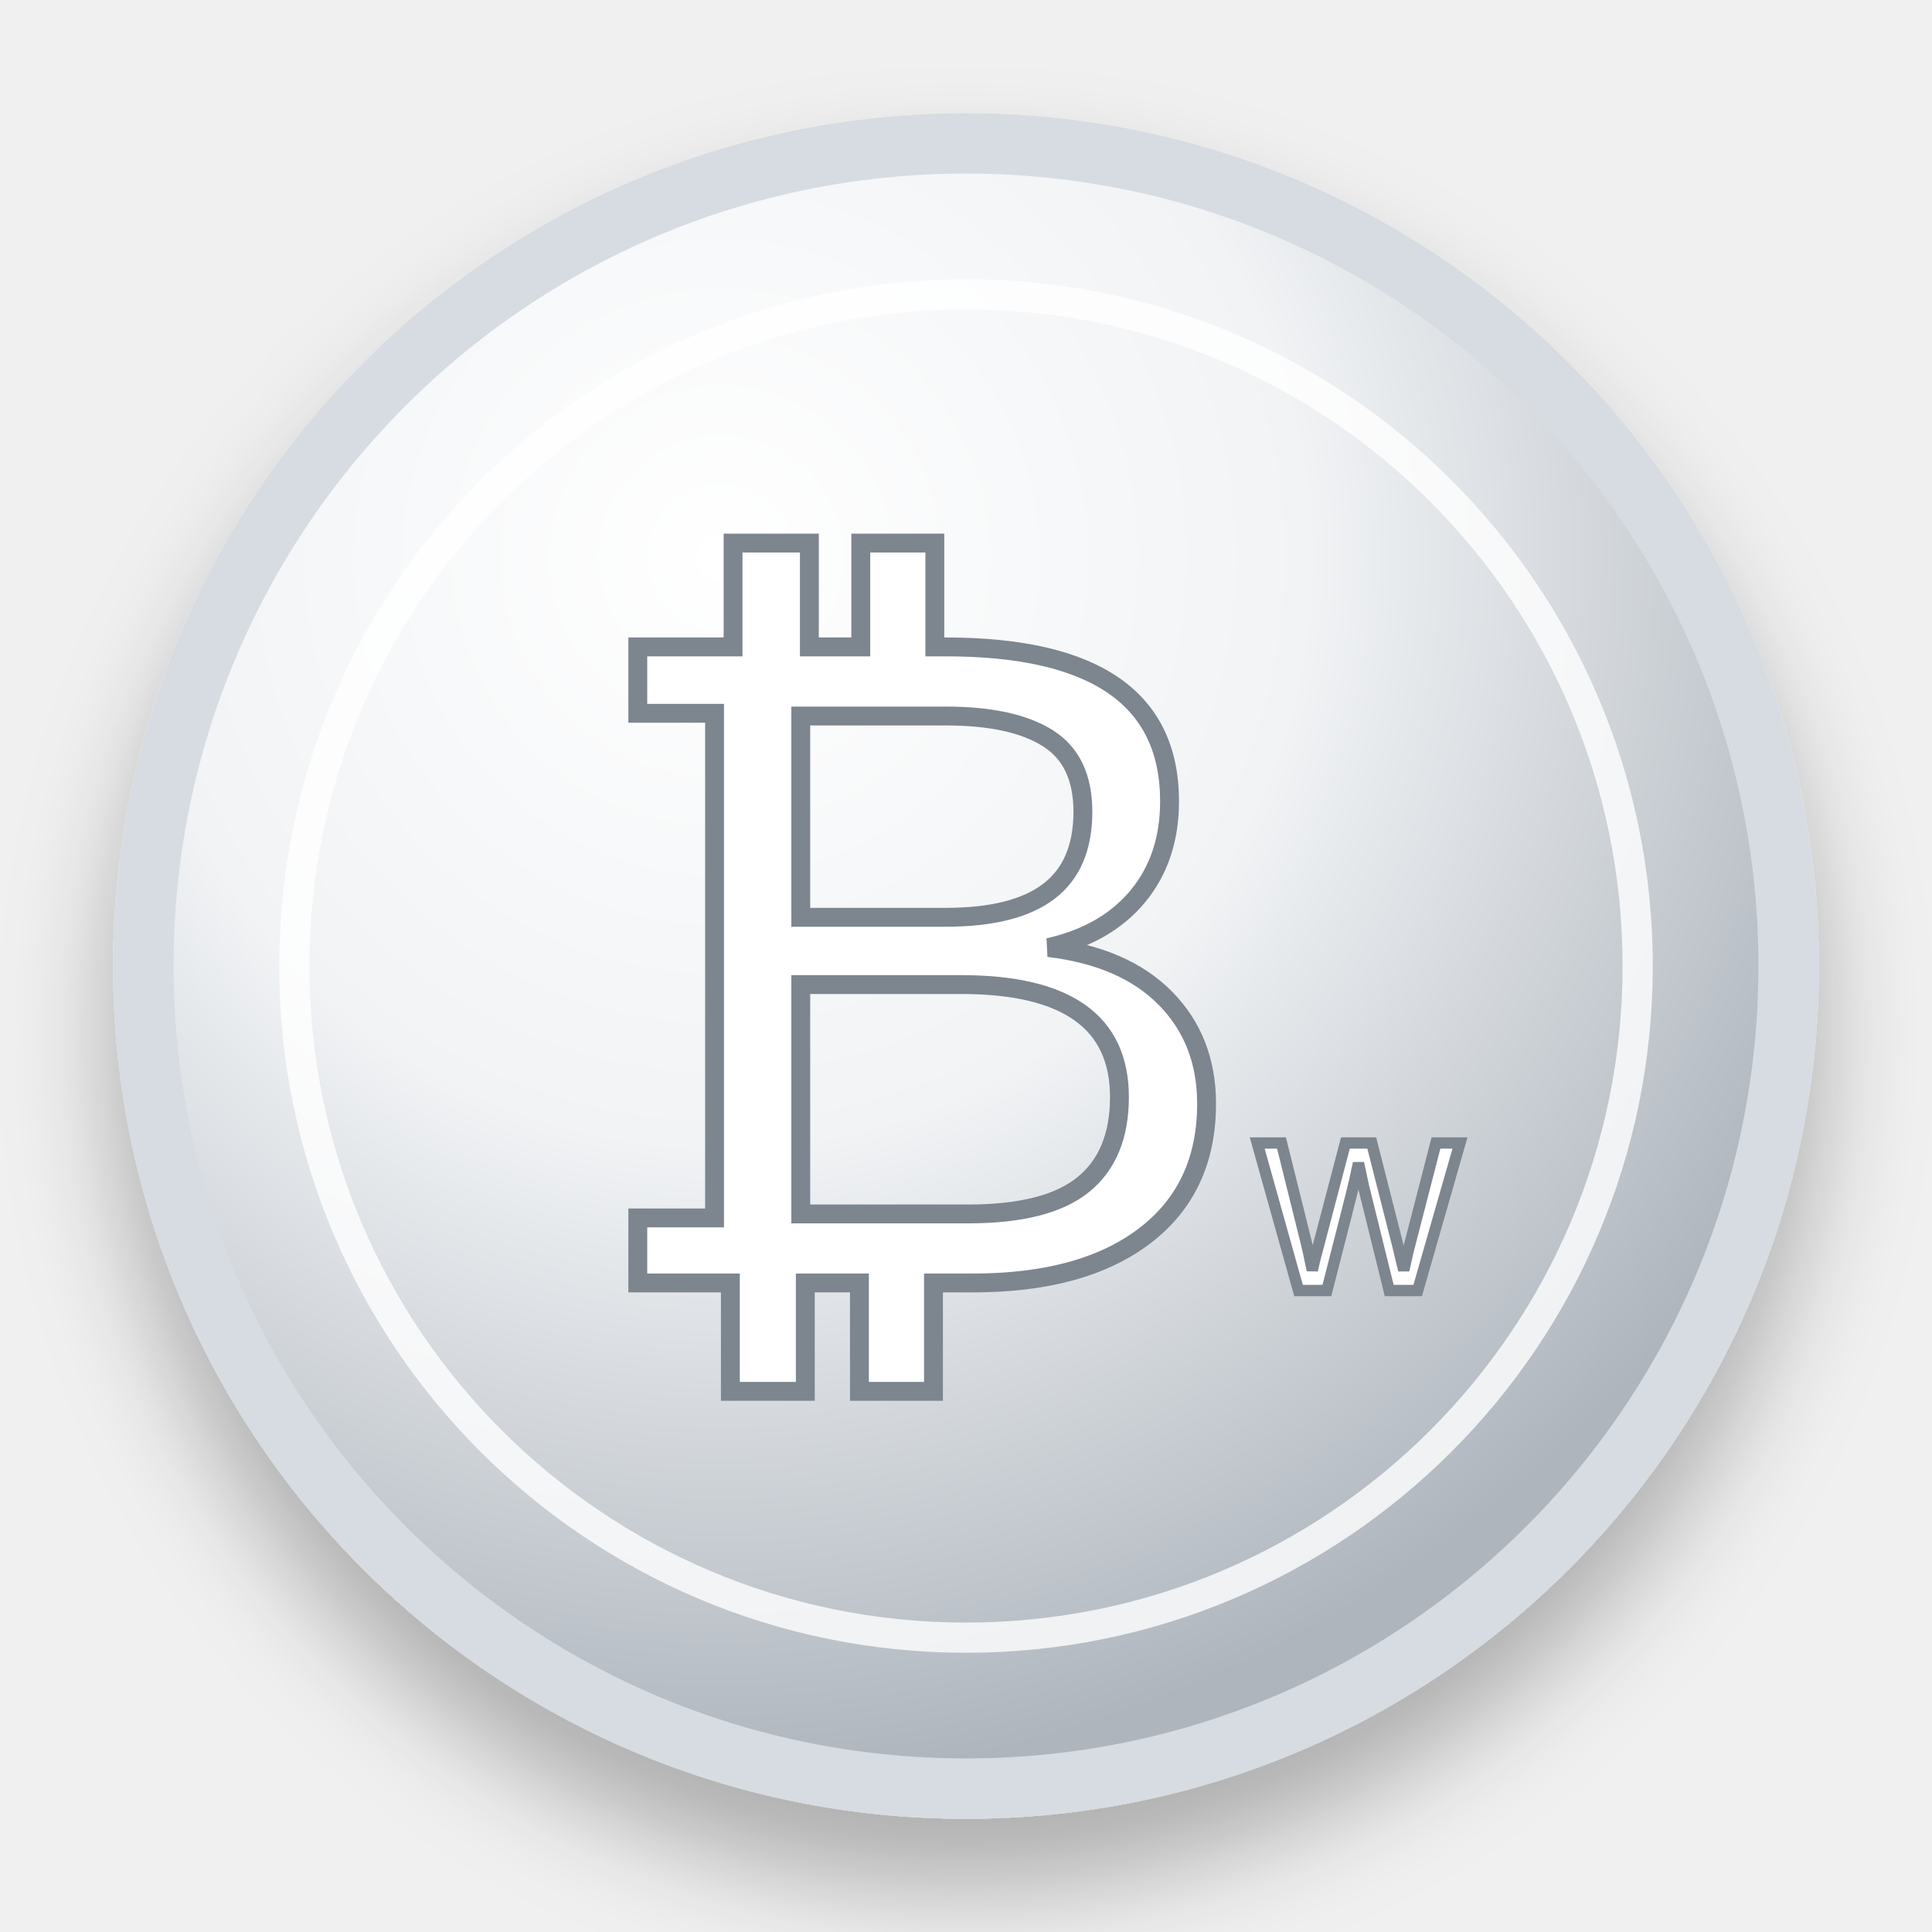
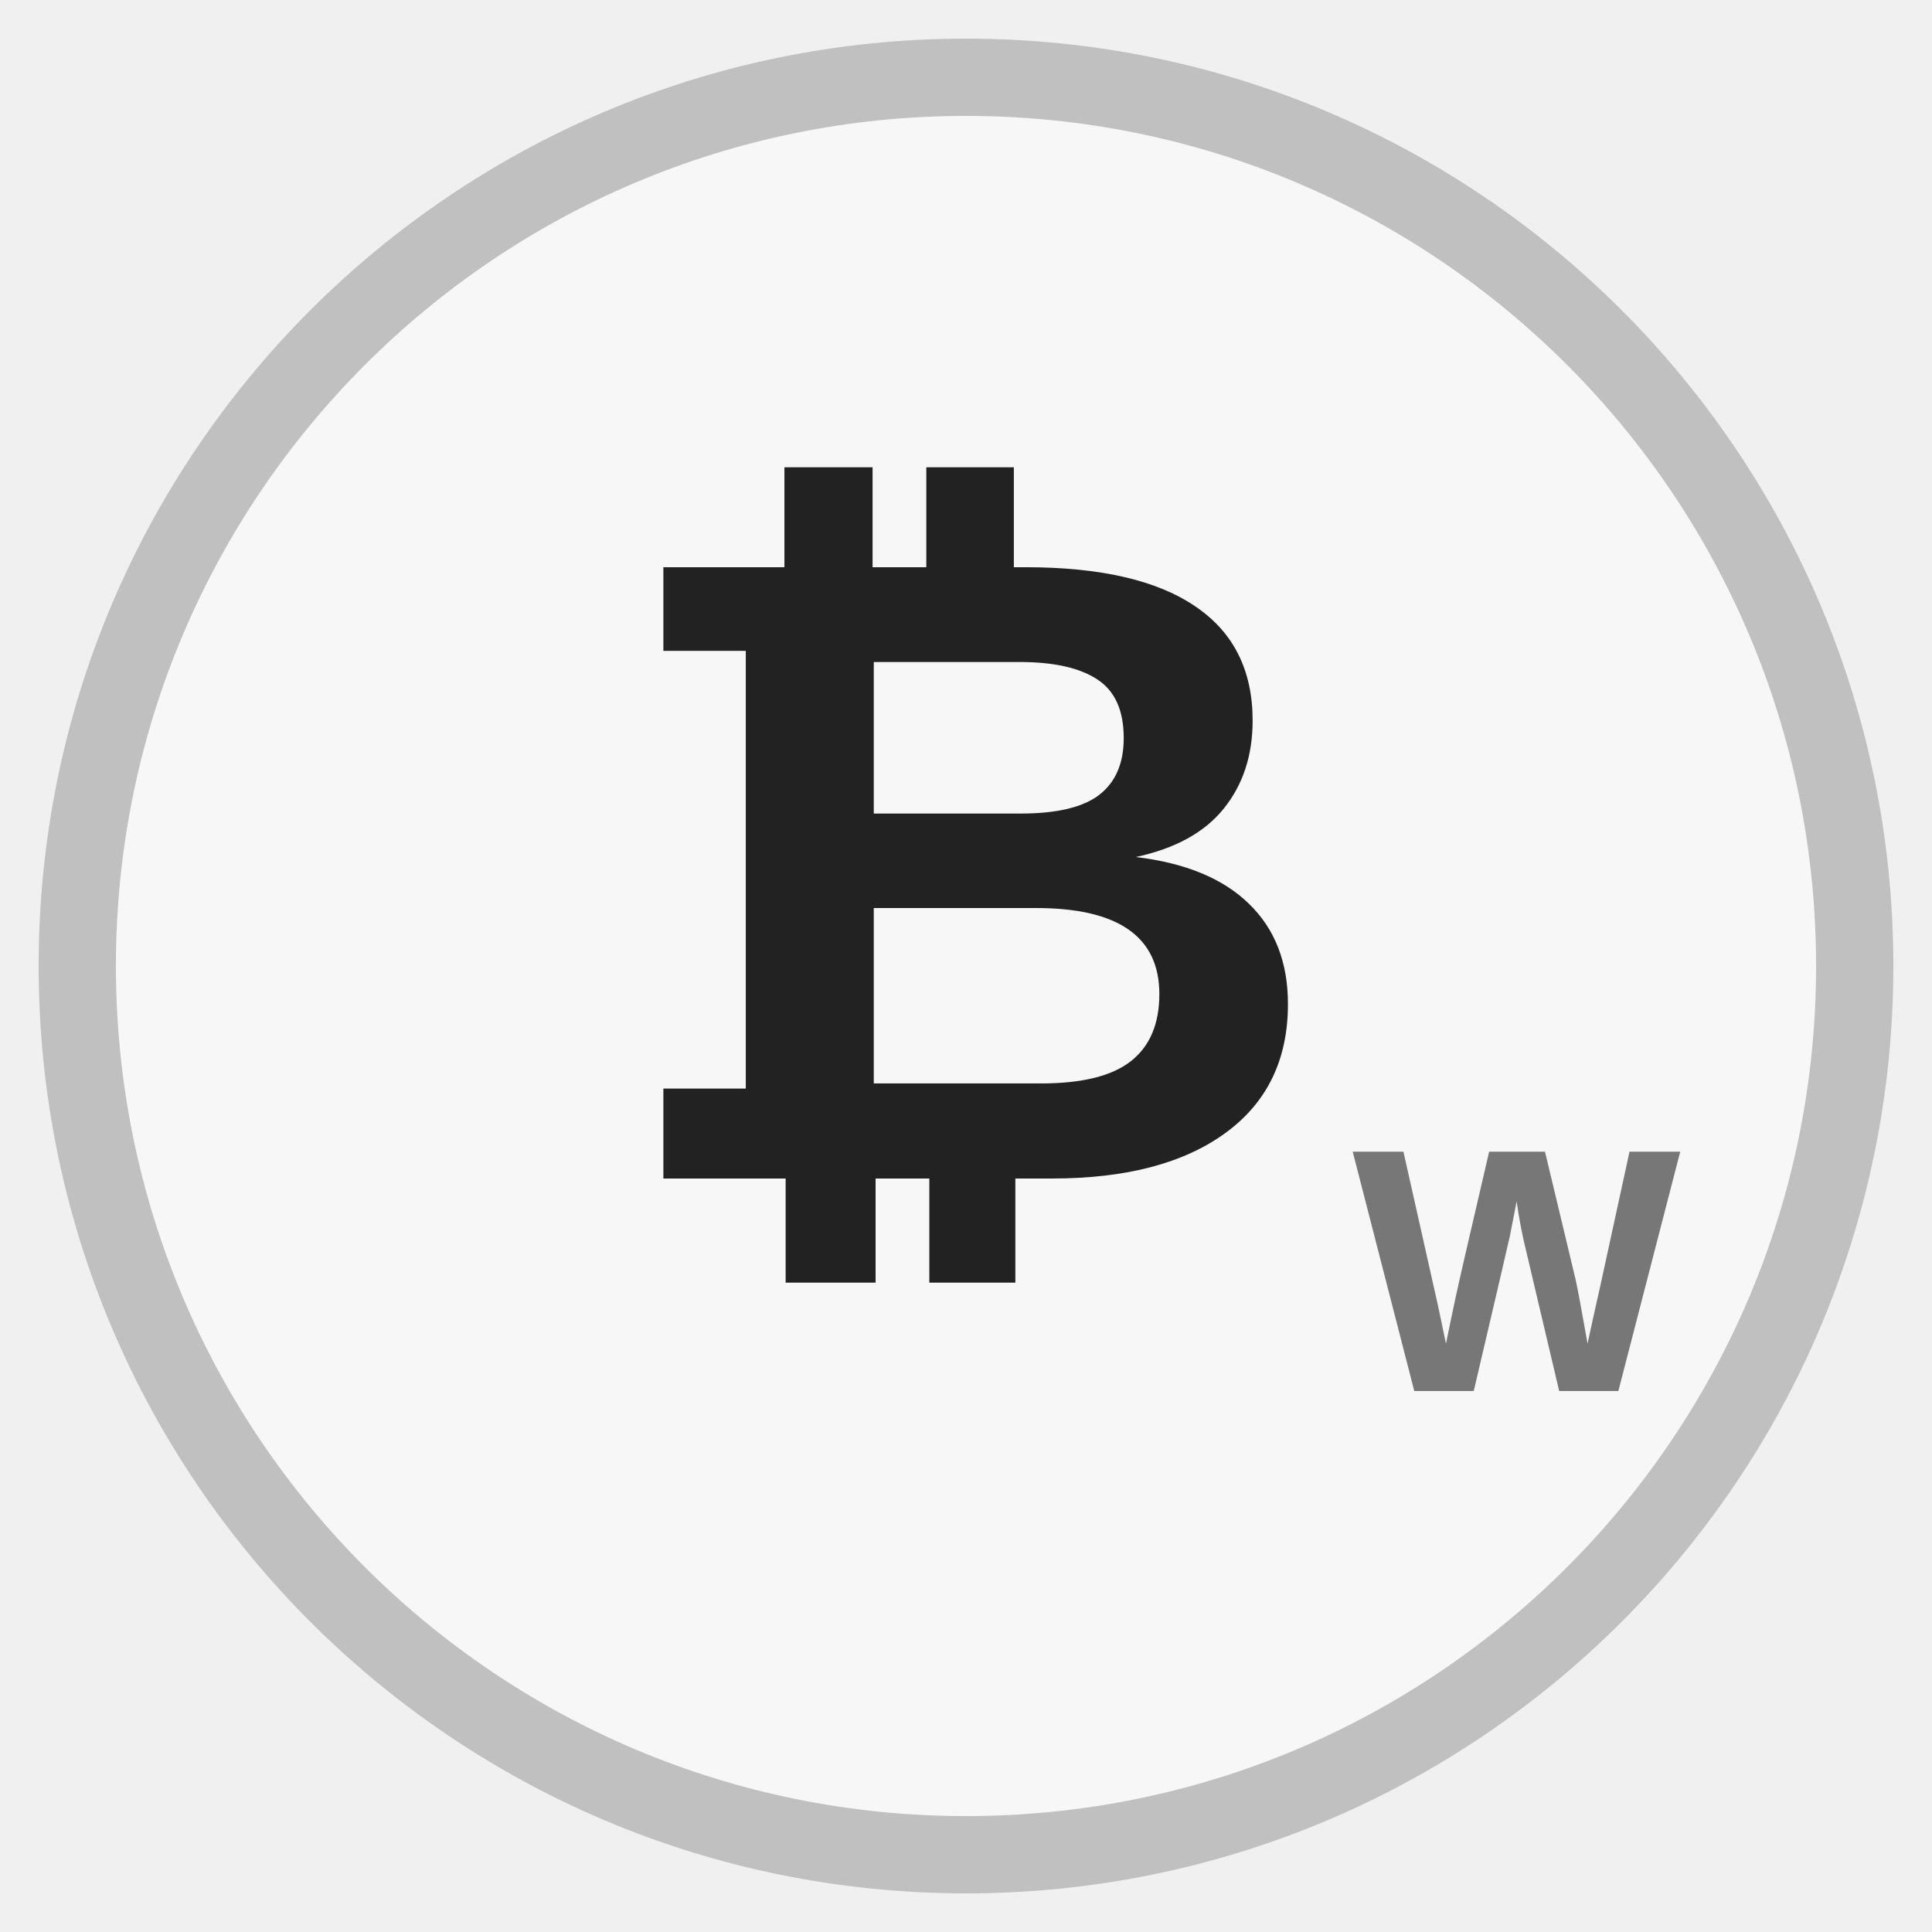
- <svg xmlns="http://www.w3.org/2000/svg" viewBox="0 0 512 512">
-   <defs>
-     <radialGradient id="g" cx="35%" cy="25%" r="75%">
-       <stop offset="0" stop-color="#ffffff" />
-       <stop offset="0.48" stop-color="#f1f3f5" />
-       <stop offset="1" stop-color="#aeb5bd" />
-     </radialGradient>
-     <filter id="shadow" x="-20%" y="-20%" width="140%" height="140%">
-       <feDropShadow dx="0" dy="18" stdDeviation="14" flood-color="#000000" flood-opacity=".28" />
-     </filter>
-   </defs>
-   <circle cx="256" cy="256" r="218" fill="url(#g)" stroke="#d7dce2" stroke-width="16" filter="url(#shadow)" />
-   <circle cx="256" cy="256" r="178" fill="none" stroke="#ffffff" stroke-width="8" opacity=".8" />
-   <text x="242" y="340" font-family="Arial Black, Arial, sans-serif" text-anchor="middle" font-size="245" fill="#ffffff" stroke="#7d858f" stroke-width="5">₿</text>
-   <text x="360" y="342" font-family="Arial Black, Arial, sans-serif" text-anchor="middle" font-size="74" fill="#ffffff" stroke="#7d858f" stroke-width="3">w</text>
+ <svg xmlns="http://www.w3.org/2000/svg" viewBox="0 0 100 100">
+   <circle cx="50" cy="50" r="46" fill="#f7f7f7" stroke="#c0c0c0" stroke-width="4" />
+   <text x="50" y="61" text-anchor="middle" font-family="Arial, sans-serif" font-size="46" font-weight="700" fill="#222">₿</text>
+   <text x="70" y="72" font-family="Arial, sans-serif" font-size="18" font-weight="700" fill="#777">W</text>
</svg>
